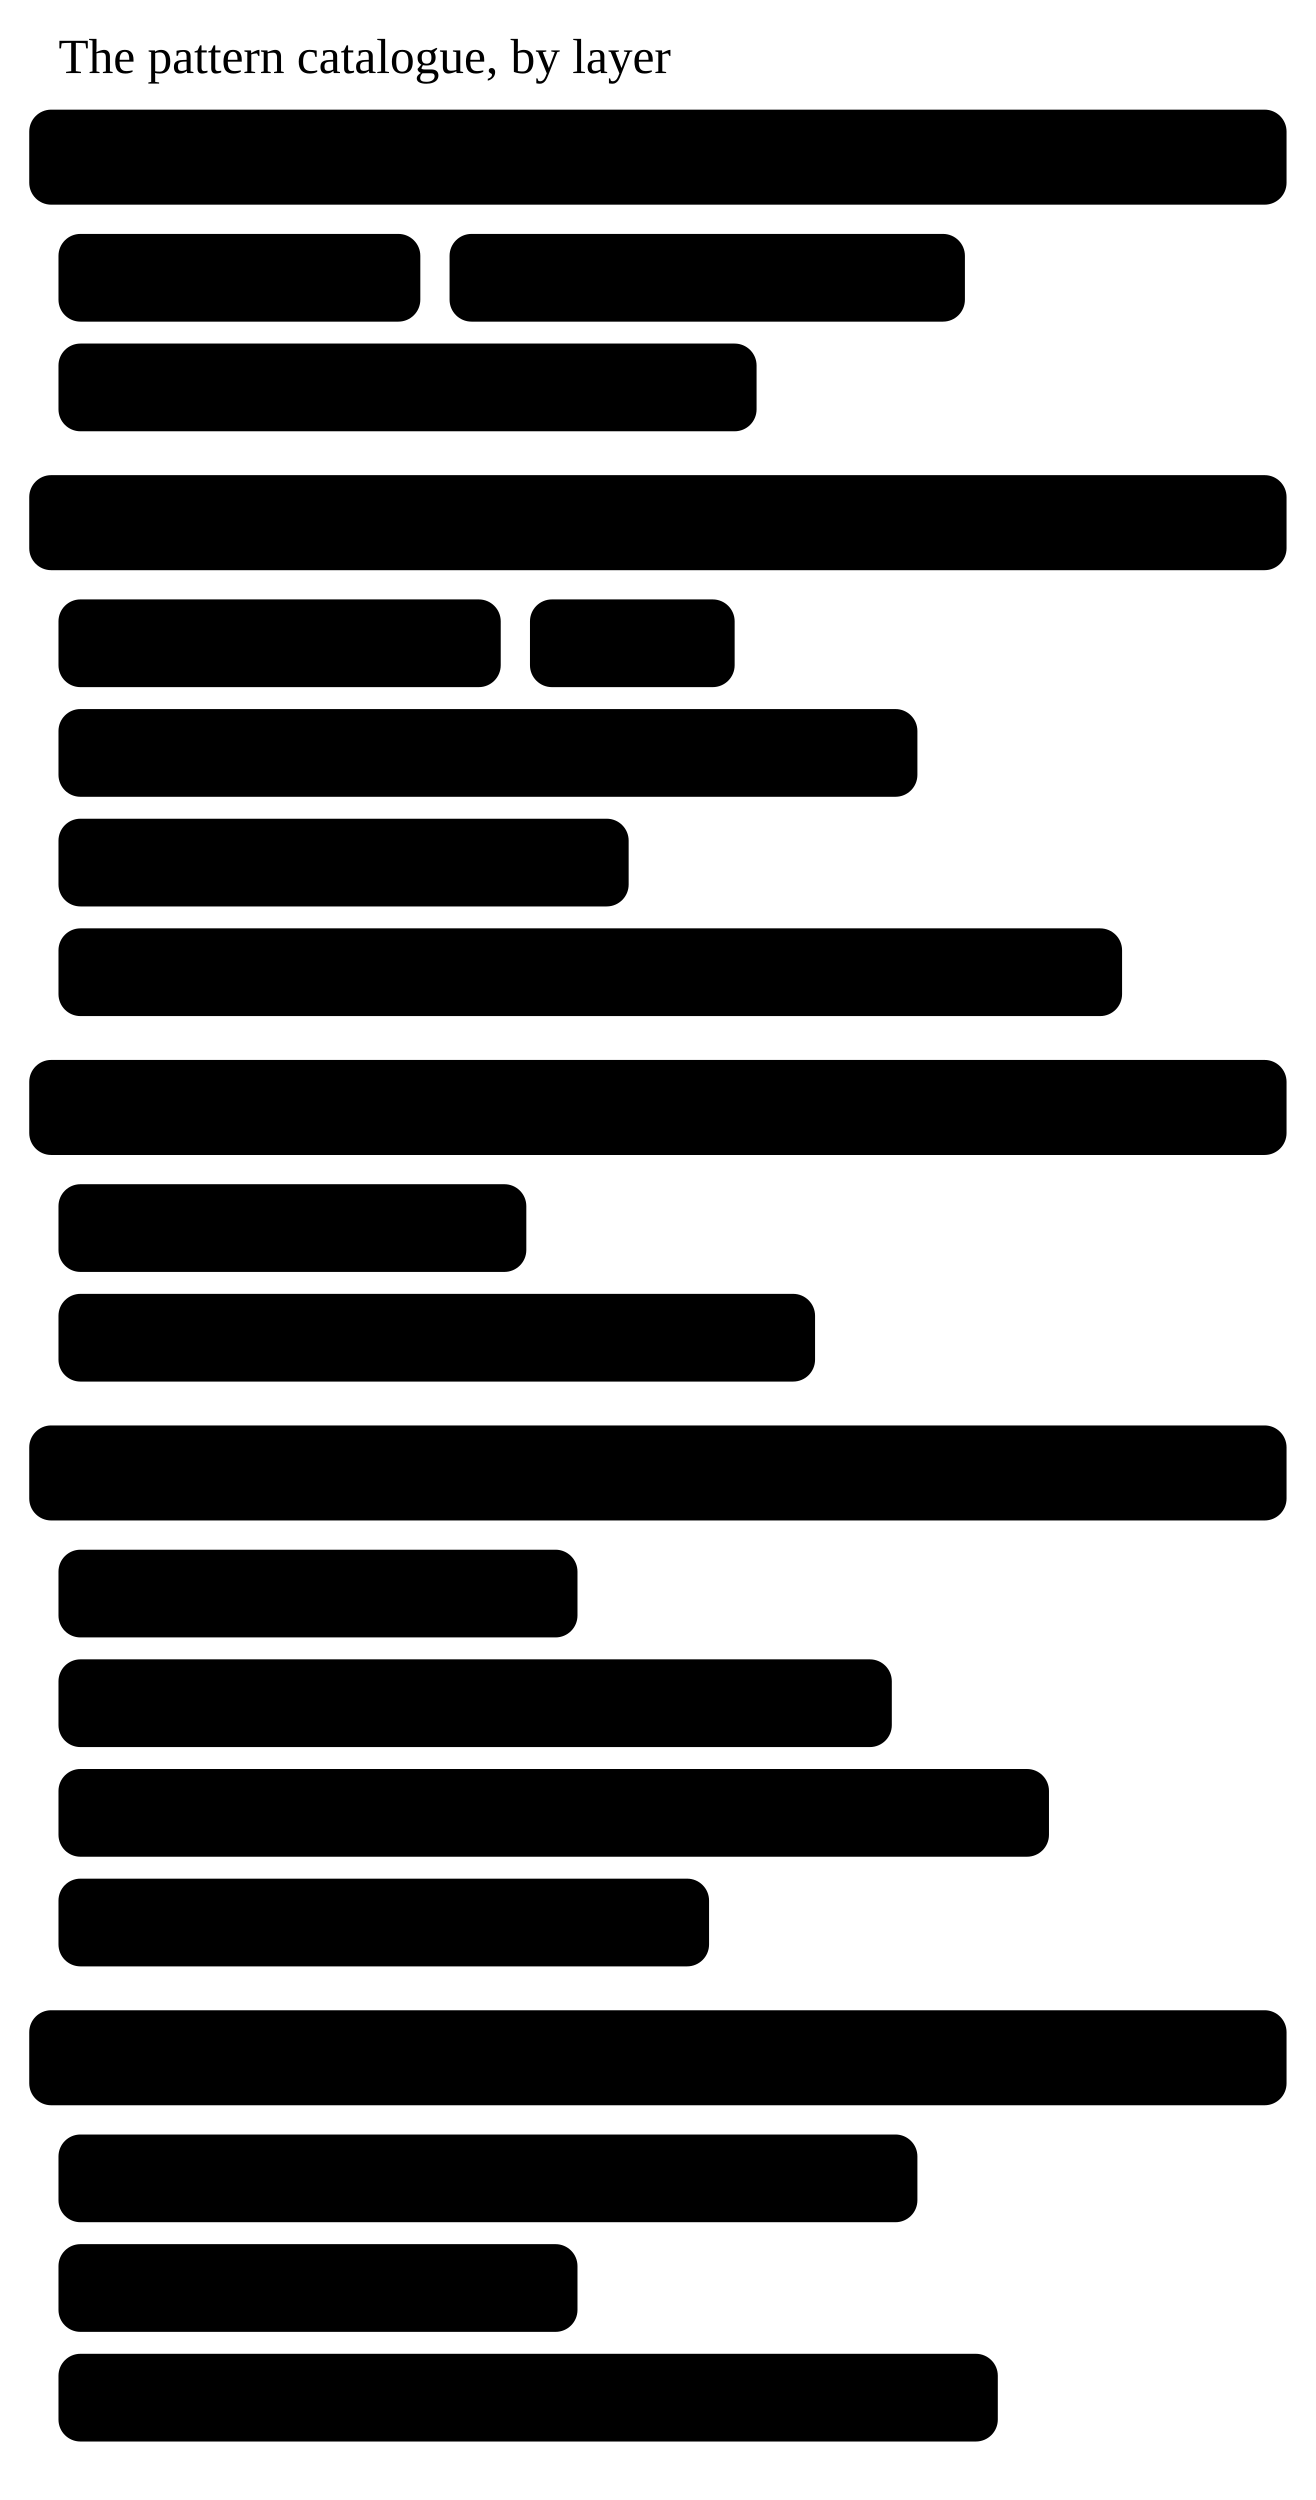
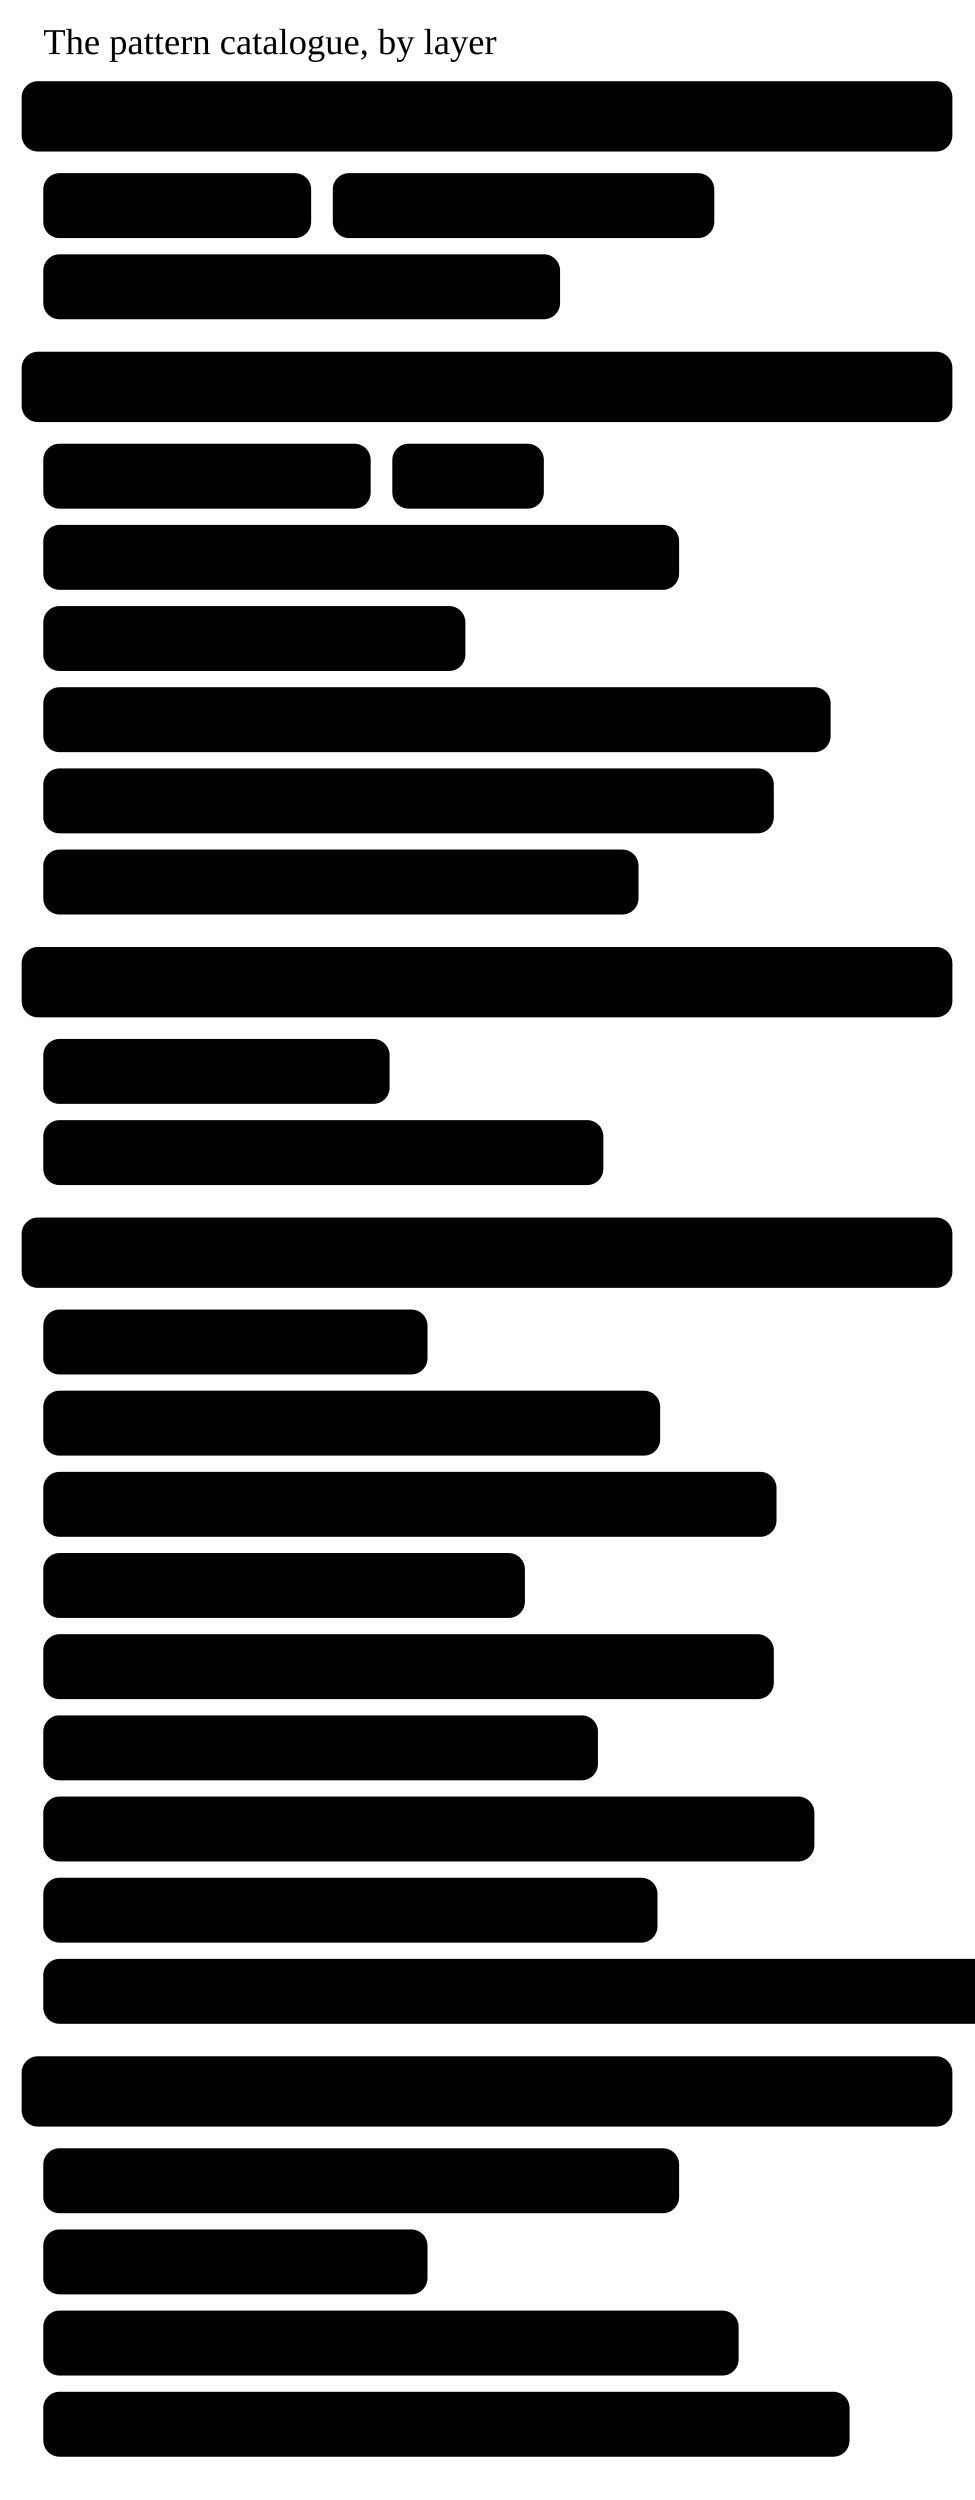
- <svg xmlns="http://www.w3.org/2000/svg" viewBox="0 0 360 684" class="figc" role="group" aria-labelledby="fig-pattern-map-t fig-pattern-map-d">
+ <svg xmlns="http://www.w3.org/2000/svg" viewBox="0 0 360 924" class="figc" role="group" aria-labelledby="fig-pattern-map-t fig-pattern-map-d">
  <text class="mono muted" x="16" y="20" font-size="13.5">The pattern catalogue, by layer</text>
  <rect class="l1-band" x="8" y="30" width="344" height="26" rx="6" stroke-width="1" />
  <text class="l1-tx disp" x="16" y="48" font-size="13.5">Layer 01 Govern-as-Code</text>
  <a href="#pattern-policy-card">
    <rect class="l1-bg" x="16" y="64" width="99" height="24" rx="6" />
    <text class="l1-tx" x="26" y="81" font-size="13.5">Policy Card</text>
  </a>
  <a href="#pattern-fria-as-code">
    <rect class="l1-bg" x="123" y="64" width="141" height="24" rx="6" />
    <text class="l1-tx" x="133" y="81" font-size="13.5">FRIA-as-Code</text>
    <text class="l2-tx mono" x="225" y="81" font-size="12.5">· 02</text>
  </a>
  <a href="#pattern-framework-crosswalk">
    <rect class="l1-bg" x="16" y="94" width="191" height="24" rx="6" />
    <text class="l1-tx" x="26" y="111" font-size="13.5">Framework Crosswalk</text>
    <text class="l5-tx mono" x="168" y="111" font-size="12.5">· 05</text>
  </a>
  <rect class="l2-band" x="8" y="130" width="344" height="26" rx="6" stroke-width="1" />
  <text class="l2-tx disp" x="16" y="148" font-size="13.5">Layer 02 Inventory &amp; Transparency</text>
  <a href="#pattern-agent-registry">
    <rect class="l2-bg" x="16" y="164" width="121" height="24" rx="6" />
    <text class="l2-tx" x="26" y="181" font-size="13.5">Agent Registry</text>
  </a>
  <a href="#pattern-aibom">
    <rect class="l2-bg" x="145" y="164" width="56" height="24" rx="6" />
    <text class="l2-tx" x="155" y="181" font-size="13.5">AIBOM</text>
  </a>
  <a href="#pattern-model-card-as-control-evidence">
    <rect class="l2-bg" x="16" y="194" width="235" height="24" rx="6" />
    <text class="l2-tx" x="26" y="211" font-size="13.5">Model Card as Control Evidence</text>
  </a>
  <a href="#pattern-shadow-ai-discovery">
    <rect class="l2-bg" x="16" y="224" width="156" height="24" rx="6" />
    <text class="l2-tx" x="26" y="241" font-size="13.5">Shadow-AI Discovery</text>
  </a>
  <a href="#pattern-vendor--model-due-diligence-gate">
    <rect class="l2-bg" x="16" y="254" width="291" height="24" rx="6" />
    <text class="l2-tx" x="26" y="271" font-size="13.5">Vendor / Model Due-Diligence Gate</text>
    <text class="l5-tx mono" x="268" y="271" font-size="12.5">· 05</text>
  </a>
-   <rect class="l3-band" x="8" y="290" width="344" height="26" rx="6" stroke-width="1" />
-   <text class="l3-tx disp" x="16" y="308" font-size="13.5">Layer 03 Evals &amp; Red Teaming as Evidence</text>
+   <a href="#pattern-rights-requests-against-models">
+     <rect class="l2-bg" x="16" y="284" width="270" height="24" rx="6" />
+     <text class="l2-tx" x="26" y="301" font-size="13.5">Rights Requests Against Models</text>
+     <text class="l5-tx mono" x="247" y="301" font-size="12.5">· 05</text>
+   </a>
+   <a href="#pattern-downstream-use-register">
+     <rect class="l2-bg" x="16" y="314" width="220" height="24" rx="6" />
+     <text class="l2-tx" x="26" y="331" font-size="13.5">Downstream Use Register</text>
+     <text class="l1-tx mono" x="197" y="331" font-size="12.5">· 01</text>
+   </a>
+   <rect class="l3-band" x="8" y="350" width="344" height="26" rx="6" stroke-width="1" />
+   <text class="l3-tx disp" x="16" y="368" font-size="13.5">Layer 03 Evals &amp; Red Teaming as Evidence</text>
  <a href="#pattern-eval-gate-in-ci">
-     <rect class="l3-bg" x="16" y="324" width="128" height="24" rx="6" />
-     <text class="l3-tx" x="26" y="341" font-size="13.5">Eval Gate in CI</text>
+     <rect class="l3-bg" x="16" y="384" width="128" height="24" rx="6" />
+     <text class="l3-tx" x="26" y="401" font-size="13.5">Eval Gate in CI</text>
  </a>
  <a href="#pattern-adversarial-red-team-suite">
-     <rect class="l3-bg" x="16" y="354" width="207" height="24" rx="6" />
-     <text class="l3-tx" x="26" y="371" font-size="13.5">Adversarial Red-Team Suite</text>
+     <rect class="l3-bg" x="16" y="414" width="207" height="24" rx="6" />
+     <text class="l3-tx" x="26" y="431" font-size="13.5">Adversarial Red-Team Suite</text>
  </a>
-   <rect class="l4-band" x="8" y="390" width="344" height="26" rx="6" stroke-width="1" />
-   <text class="l4-tx disp" x="16" y="408" font-size="13.5">Layer 04 Runtime Controls &amp; Observability</text>
+   <rect class="l4-band" x="8" y="450" width="344" height="26" rx="6" stroke-width="1" />
+   <text class="l4-tx disp" x="16" y="468" font-size="13.5">Layer 04 Runtime Controls &amp; Observability</text>
  <a href="#pattern-runtime-guardrail">
-     <rect class="l4-bg" x="16" y="424" width="142" height="24" rx="6" />
-     <text class="l4-tx" x="26" y="441" font-size="13.5">Runtime Guardrail</text>
+     <rect class="l4-bg" x="16" y="484" width="142" height="24" rx="6" />
+     <text class="l4-tx" x="26" y="501" font-size="13.5">Runtime Guardrail</text>
  </a>
  <a href="#pattern-kill-switch--circuit-breaker">
-     <rect class="l4-bg" x="16" y="454" width="228" height="24" rx="6" />
-     <text class="l4-tx" x="26" y="471" font-size="13.5">Kill Switch / Circuit Breaker</text>
+     <rect class="l4-bg" x="16" y="514" width="228" height="24" rx="6" />
+     <text class="l4-tx" x="26" y="531" font-size="13.5">Kill Switch / Circuit Breaker</text>
  </a>
  <a href="#pattern-agent-identity--scoped-credentials">
-     <rect class="l4-bg" x="16" y="484" width="271" height="24" rx="6" />
-     <text class="l4-tx" x="26" y="501" font-size="13.5">Agent Identity &amp; Scoped Credentials</text>
+     <rect class="l4-bg" x="16" y="544" width="271" height="24" rx="6" />
+     <text class="l4-tx" x="26" y="561" font-size="13.5">Agent Identity &amp; Scoped Credentials</text>
  </a>
  <a href="#pattern-human-in-the-loop-gate">
-     <rect class="l4-bg" x="16" y="514" width="178" height="24" rx="6" />
-     <text class="l4-tx" x="26" y="531" font-size="13.5">Human-in-the-loop Gate</text>
+     <rect class="l4-bg" x="16" y="574" width="178" height="24" rx="6" />
+     <text class="l4-tx" x="26" y="591" font-size="13.5">Human-in-the-loop Gate</text>
  </a>
-   <rect class="l5-band" x="8" y="550" width="344" height="26" rx="6" stroke-width="1" />
-   <text class="l5-tx disp" x="16" y="568" font-size="13.5">Layer 05 Assurance &amp; Continuous Compliance</text>
+   <a href="#pattern-decision-notice--contest-path">
+     <rect class="l4-bg" x="16" y="604" width="270" height="24" rx="6" />
+     <text class="l4-tx" x="26" y="621" font-size="13.5">Decision Notice &amp; Contest Path</text>
+     <text class="l5-tx mono" x="247" y="621" font-size="12.5">· 05</text>
+   </a>
+   <a href="#pattern-sanctioned-ai-gateway">
+     <rect class="l4-bg" x="16" y="634" width="205" height="24" rx="6" />
+     <text class="l4-tx" x="26" y="651" font-size="13.5">Sanctioned AI Gateway</text>
+     <text class="l2-tx mono" x="182" y="651" font-size="12.5">· 02</text>
+   </a>
+   <a href="#pattern-staged-rollout-with-rollback-criteria">
+     <rect class="l4-bg" x="16" y="664" width="285" height="24" rx="6" />
+     <text class="l4-tx" x="26" y="681" font-size="13.5">Staged Rollout with Rollback Criteria</text>
+   </a>
+   <a href="#pattern-drift--fairness-monitor">
+     <rect class="l4-bg" x="16" y="694" width="227" height="24" rx="6" />
+     <text class="l4-tx" x="26" y="711" font-size="13.5">Drift &amp; Fairness Monitor</text>
+     <text class="l5-tx mono" x="204" y="711" font-size="12.5">· 05</text>
+   </a>
+   <a href="#pattern-deactivation-localisation--retirement-runbook">
+     <rect class="l4-bg" x="16" y="724" width="391" height="24" rx="6" />
+     <text class="l4-tx" x="26" y="741" font-size="13.5">Deactivation, Localisation &amp; Retirement Runbook</text>
+     <text class="l2-tx mono" x="368" y="741" font-size="12.5">· 02</text>
+   </a>
+   <rect class="l5-band" x="8" y="760" width="344" height="26" rx="6" stroke-width="1" />
+   <text class="l5-tx disp" x="16" y="778" font-size="13.5">Layer 05 Assurance &amp; Continuous Compliance</text>
  <a href="#pattern-continuous-assurance-telemetry">
-     <rect class="l5-bg" x="16" y="584" width="235" height="24" rx="6" />
-     <text class="l5-tx" x="26" y="601" font-size="13.5">Continuous Assurance Telemetry</text>
+     <rect class="l5-bg" x="16" y="794" width="235" height="24" rx="6" />
+     <text class="l5-tx" x="26" y="811" font-size="13.5">Continuous Assurance Telemetry</text>
  </a>
  <a href="#pattern-incident-pipeline">
-     <rect class="l5-bg" x="16" y="614" width="142" height="24" rx="6" />
-     <text class="l5-tx" x="26" y="631" font-size="13.5">Incident Pipeline</text>
+     <rect class="l5-bg" x="16" y="824" width="142" height="24" rx="6" />
+     <text class="l5-tx" x="26" y="841" font-size="13.5">Incident Pipeline</text>
  </a>
  <a href="#pattern-machine-readable-evidence-oscal">
-     <rect class="l5-bg" x="16" y="644" width="257" height="24" rx="6" />
-     <text class="l5-tx" x="26" y="661" font-size="13.5">Machine-Readable Evidence (OSCAL)</text>
+     <rect class="l5-bg" x="16" y="854" width="257" height="24" rx="6" />
+     <text class="l5-tx" x="26" y="871" font-size="13.5">Machine-Readable Evidence (OSCAL)</text>
+   </a>
+   <a href="#pattern-disclosure--notification-pipeline">
+     <rect class="l5-bg" x="16" y="884" width="298" height="24" rx="6" />
+     <text class="l5-tx" x="26" y="901" font-size="13.5">Disclosure &amp; Notification Pipeline</text>
+     <text class="l2-tx mono" x="275" y="901" font-size="12.5">· 02</text>
  </a>
</svg>
